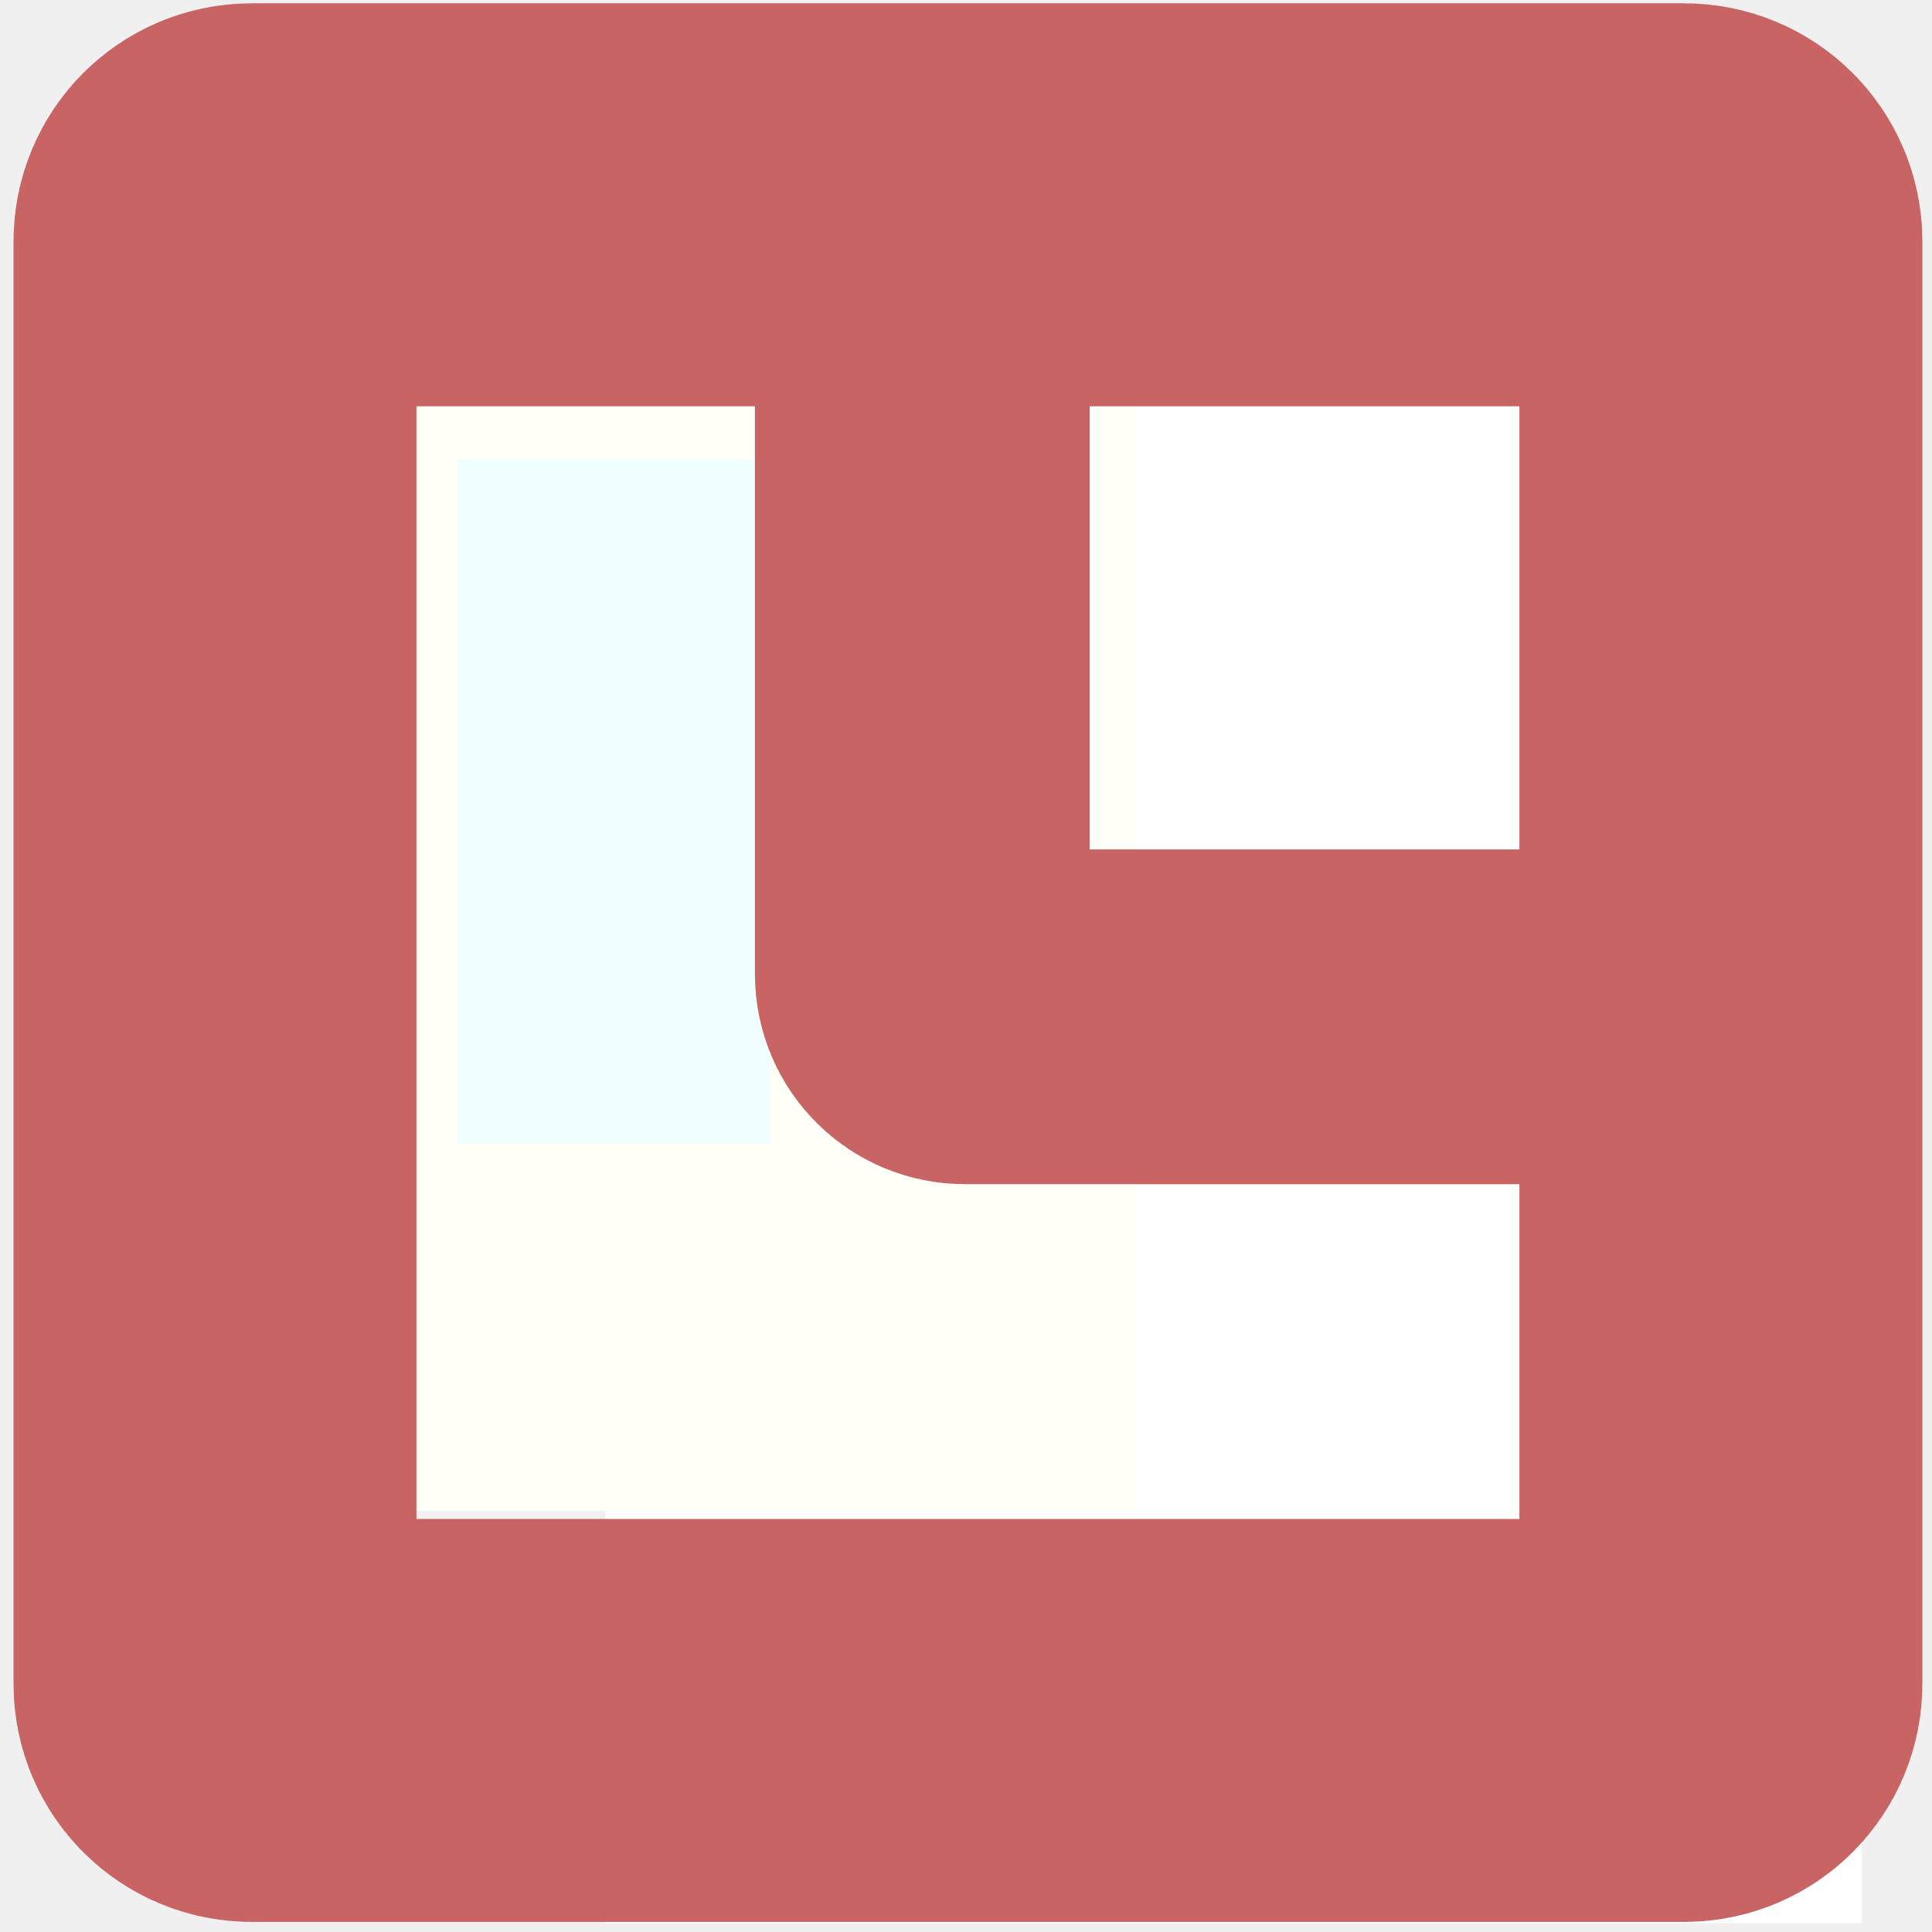
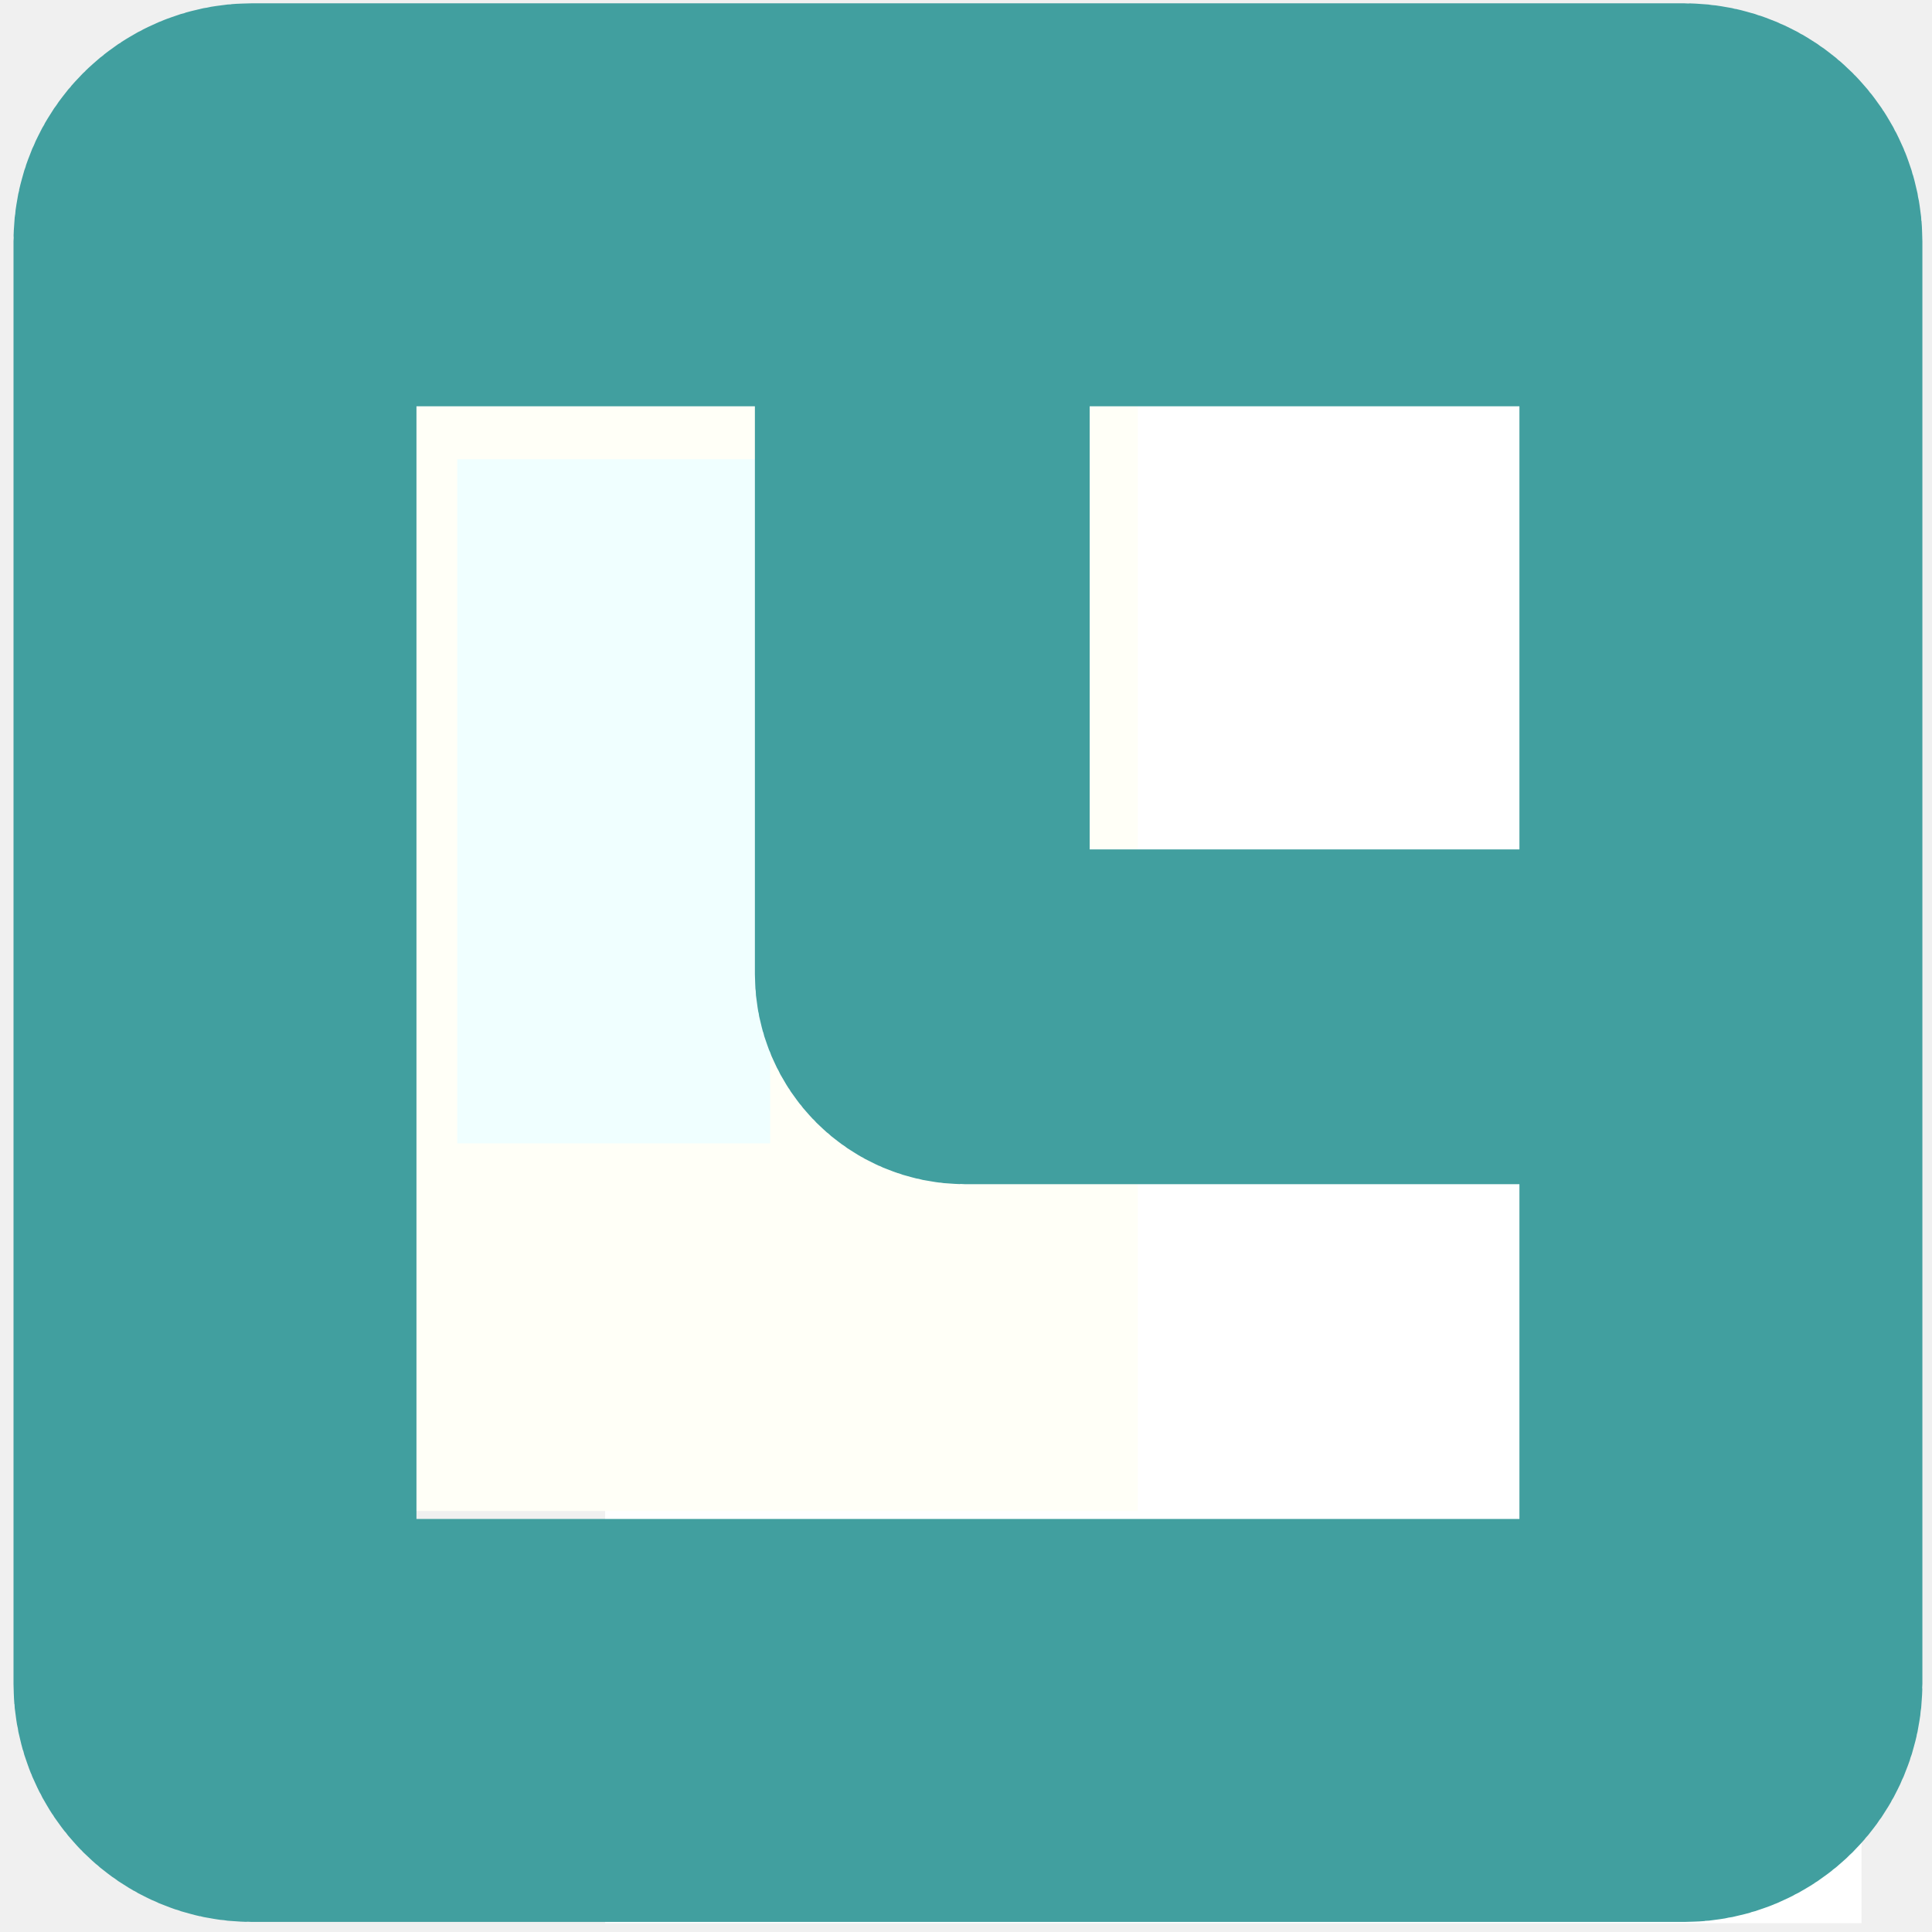
<svg xmlns="http://www.w3.org/2000/svg" xmlns:xlink="http://www.w3.org/1999/xlink" width="1.587mm" height="1.587mm" viewBox="0 0 1.587 1.587" version="1.1" id="svg8">
  <defs id="defs2">
    <linearGradient id="linearGradient831">
      <stop style="stop-color:#000000;stop-opacity:1;" offset="0" id="stop827" />
      <stop style="stop-color:#000000;stop-opacity:0;" offset="1" id="stop829" />
    </linearGradient>
    <linearGradient xlink:href="#linearGradient831" id="linearGradient833" x1="72.945" y1="85.866" x2="73.818" y2="85.866" gradientUnits="userSpaceOnUse" />
  </defs>
  <g id="layer1" transform="translate(-72.76041,-85.06878)">
    <text xml:space="preserve" style="font-style:normal;font-variant:normal;font-weight:normal;font-stretch:normal;font-size:2.822px;line-height:1.25;font-family:'Segoe UI';-inkscape-font-specification:'Segoe UI';font-variant-ligatures:normal;font-variant-caps:normal;font-variant-numeric:normal;font-feature-settings:normal;text-align:justify;letter-spacing:0px;word-spacing:0px;writing-mode:lr-tb;text-anchor:start;fill:#000000;fill-opacity:1;stroke:none;stroke-width:0.265" x="79.375" y="72.104" id="text16" />
    <rect style="fill:#ffffff;fill-opacity:1;stroke:#ffffff;stroke-width:0.243;stroke-dasharray:none;stroke-opacity:1" id="rect2" width="0.398" height="0.789" x="86.129" y="-74.168" transform="rotate(90)" />
    <rect style="fill:#ffffff;fill-opacity:1;stroke:#ffffff;stroke-width:0.271;stroke-dasharray:none;stroke-opacity:1" id="rect3" width="0.561" height="0.599" x="85.313" y="-74.118" transform="rotate(90)" />
    <rect style="fill:#f0ffff;fill-opacity:1;stroke:#fffff7;stroke-width:0.302;stroke-dasharray:none;stroke-opacity:1" id="rect2-7" width="0.559" height="0.864" x="-73.544" y="-86.159" transform="scale(-1)" />
-     <rect style="fill:none;fill-opacity:1;stroke:#c86464;stroke-width:0.275;stroke-dasharray:none;stroke-opacity:1" id="rect5-0" width="0.676" height="0.653" x="85.228" y="-74.171" ry="0.035" transform="rotate(90)" />
-     <rect style="fill:none;fill-opacity:1;stroke:#c86464;stroke-width:0.331;stroke-dasharray:none;stroke-opacity:1" id="rect5" width="1.245" height="1.237" x="85.237" y="-74.174" ry="0.03" transform="rotate(90)" />
+     <rect style="fill:none;fill-opacity:1;stroke:#419f9f;stroke-width:0.275;stroke-dasharray:none;stroke-opacity:1" id="rect5-0" width="0.676" height="0.653" x="85.228" y="-74.171" ry="0.035" transform="rotate(90)" />
+     <rect style="fill:none;fill-opacity:1;stroke:#419f9f;stroke-width:0.331;stroke-dasharray:none;stroke-opacity:1" id="rect5" width="1.245" height="1.237" x="85.237" y="-74.174" ry="0.03" transform="rotate(90)" />
  </g>
</svg>
